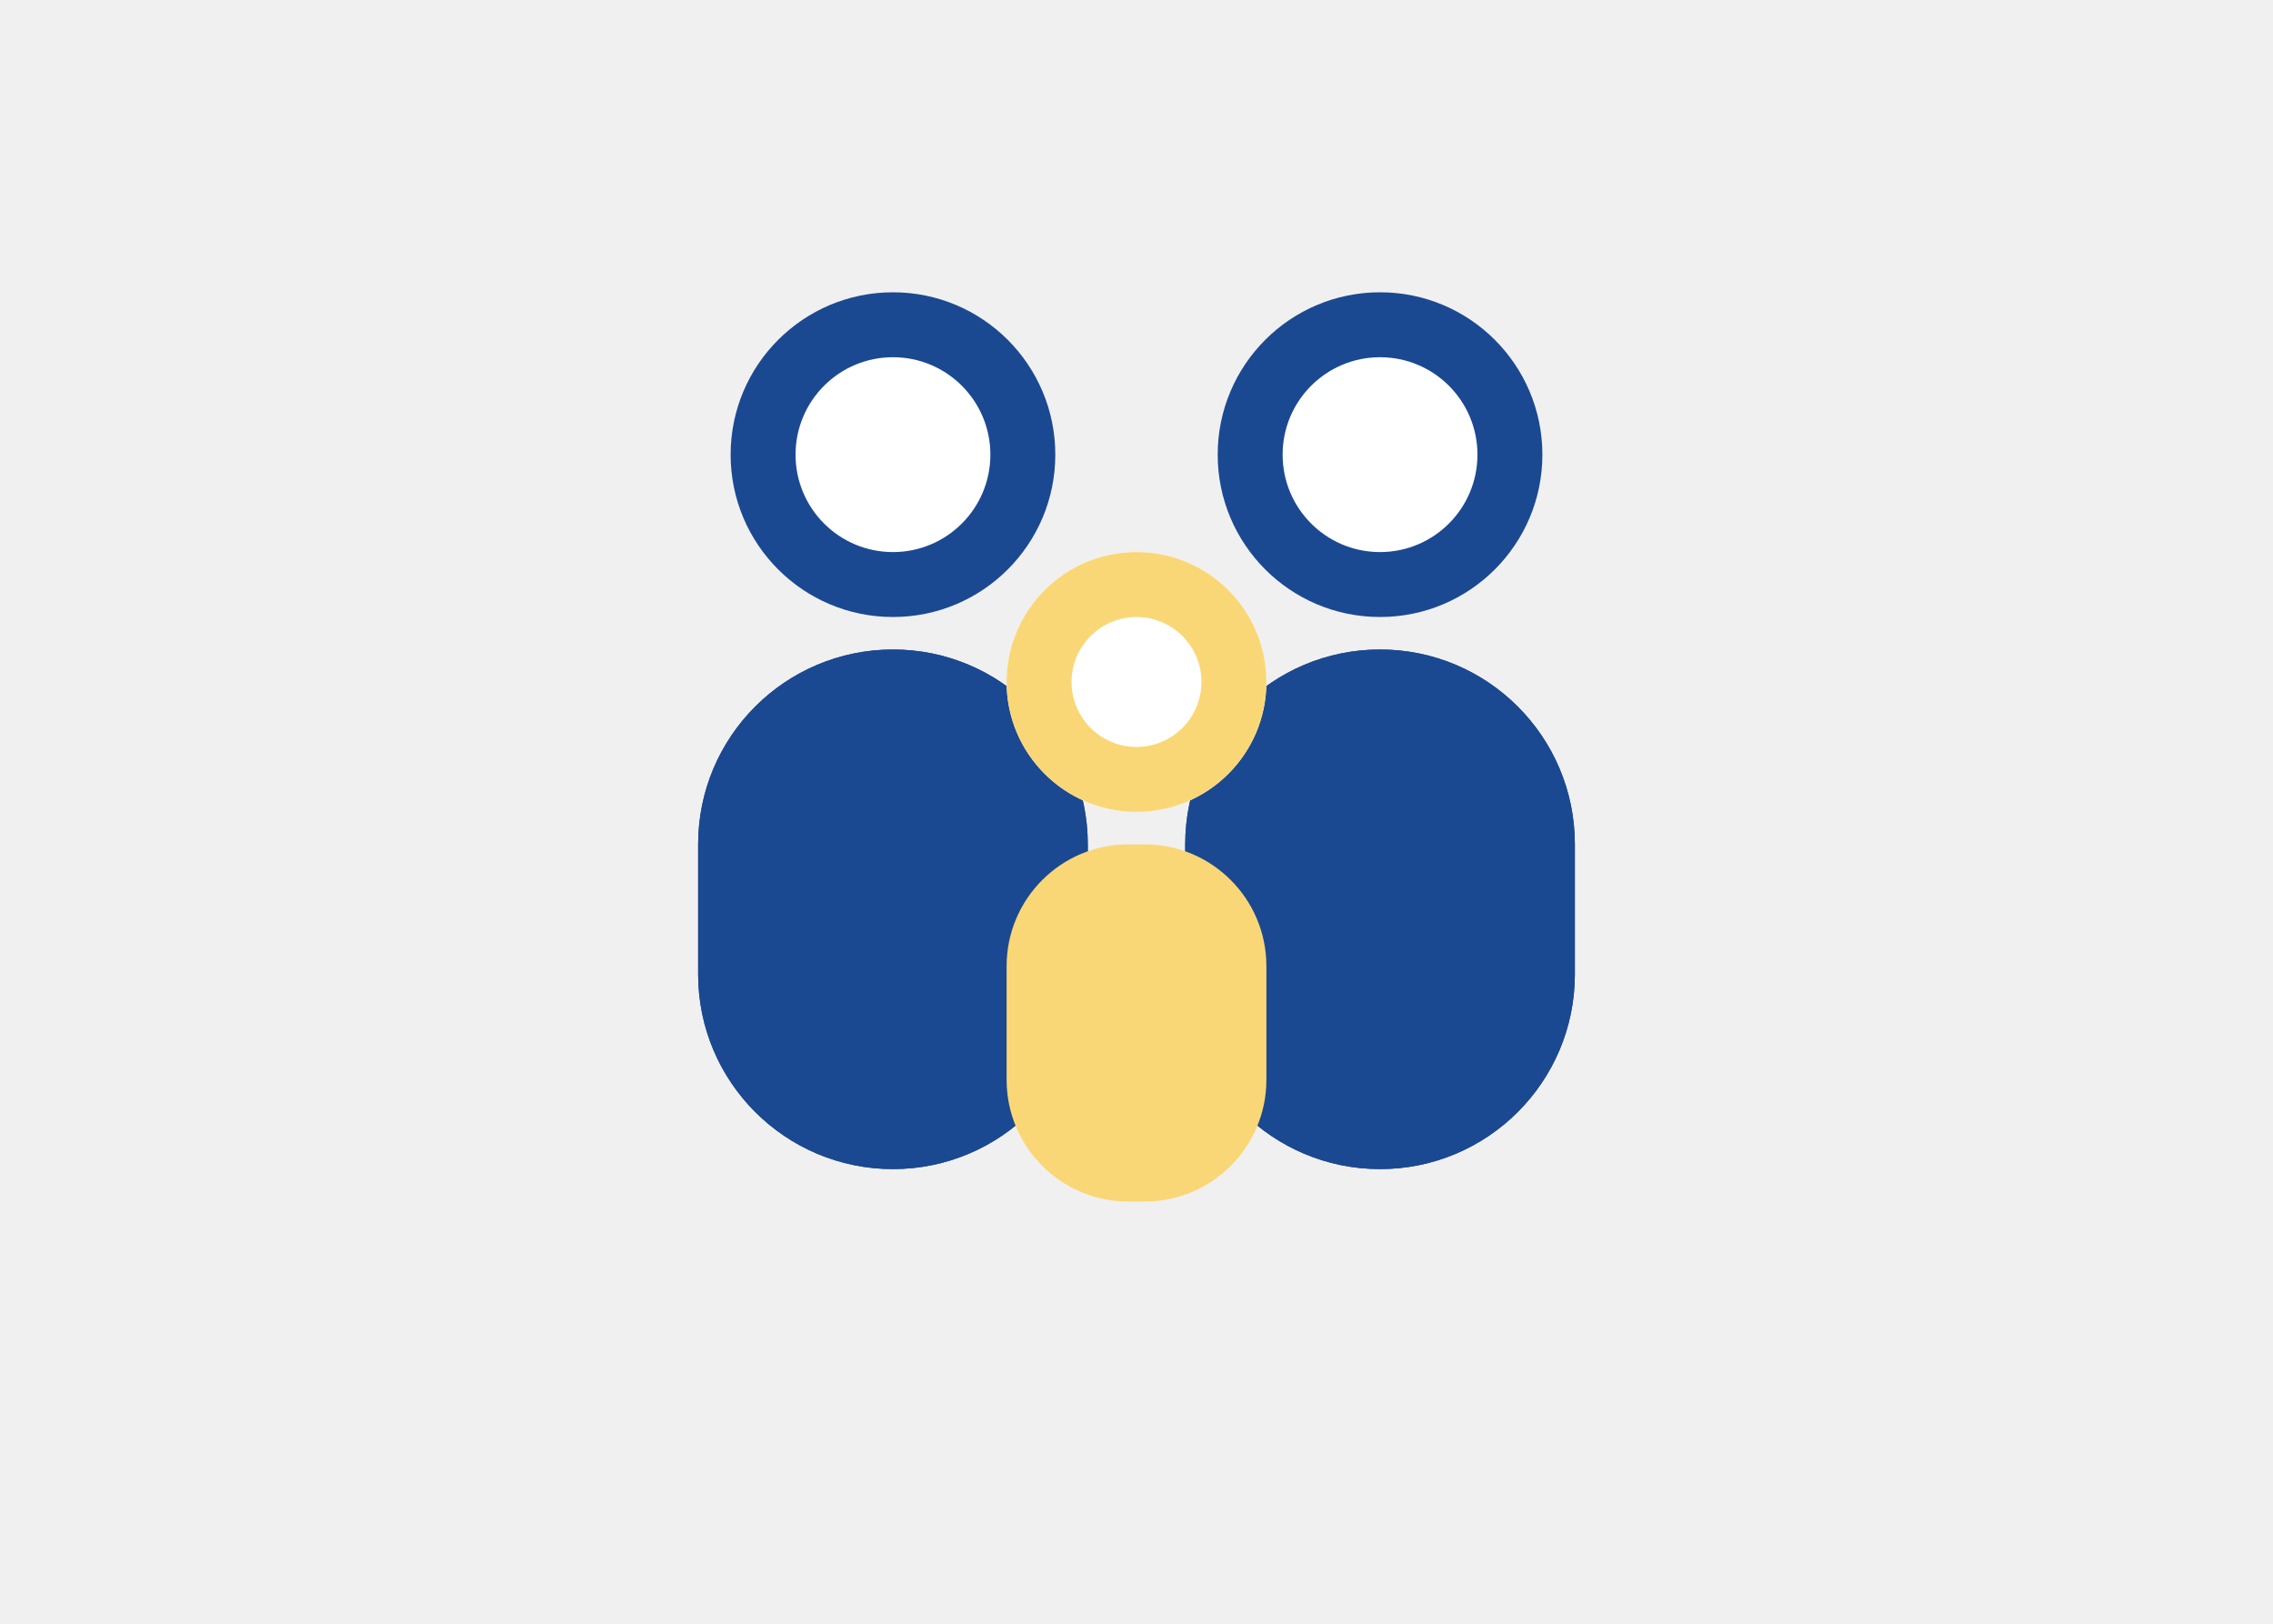
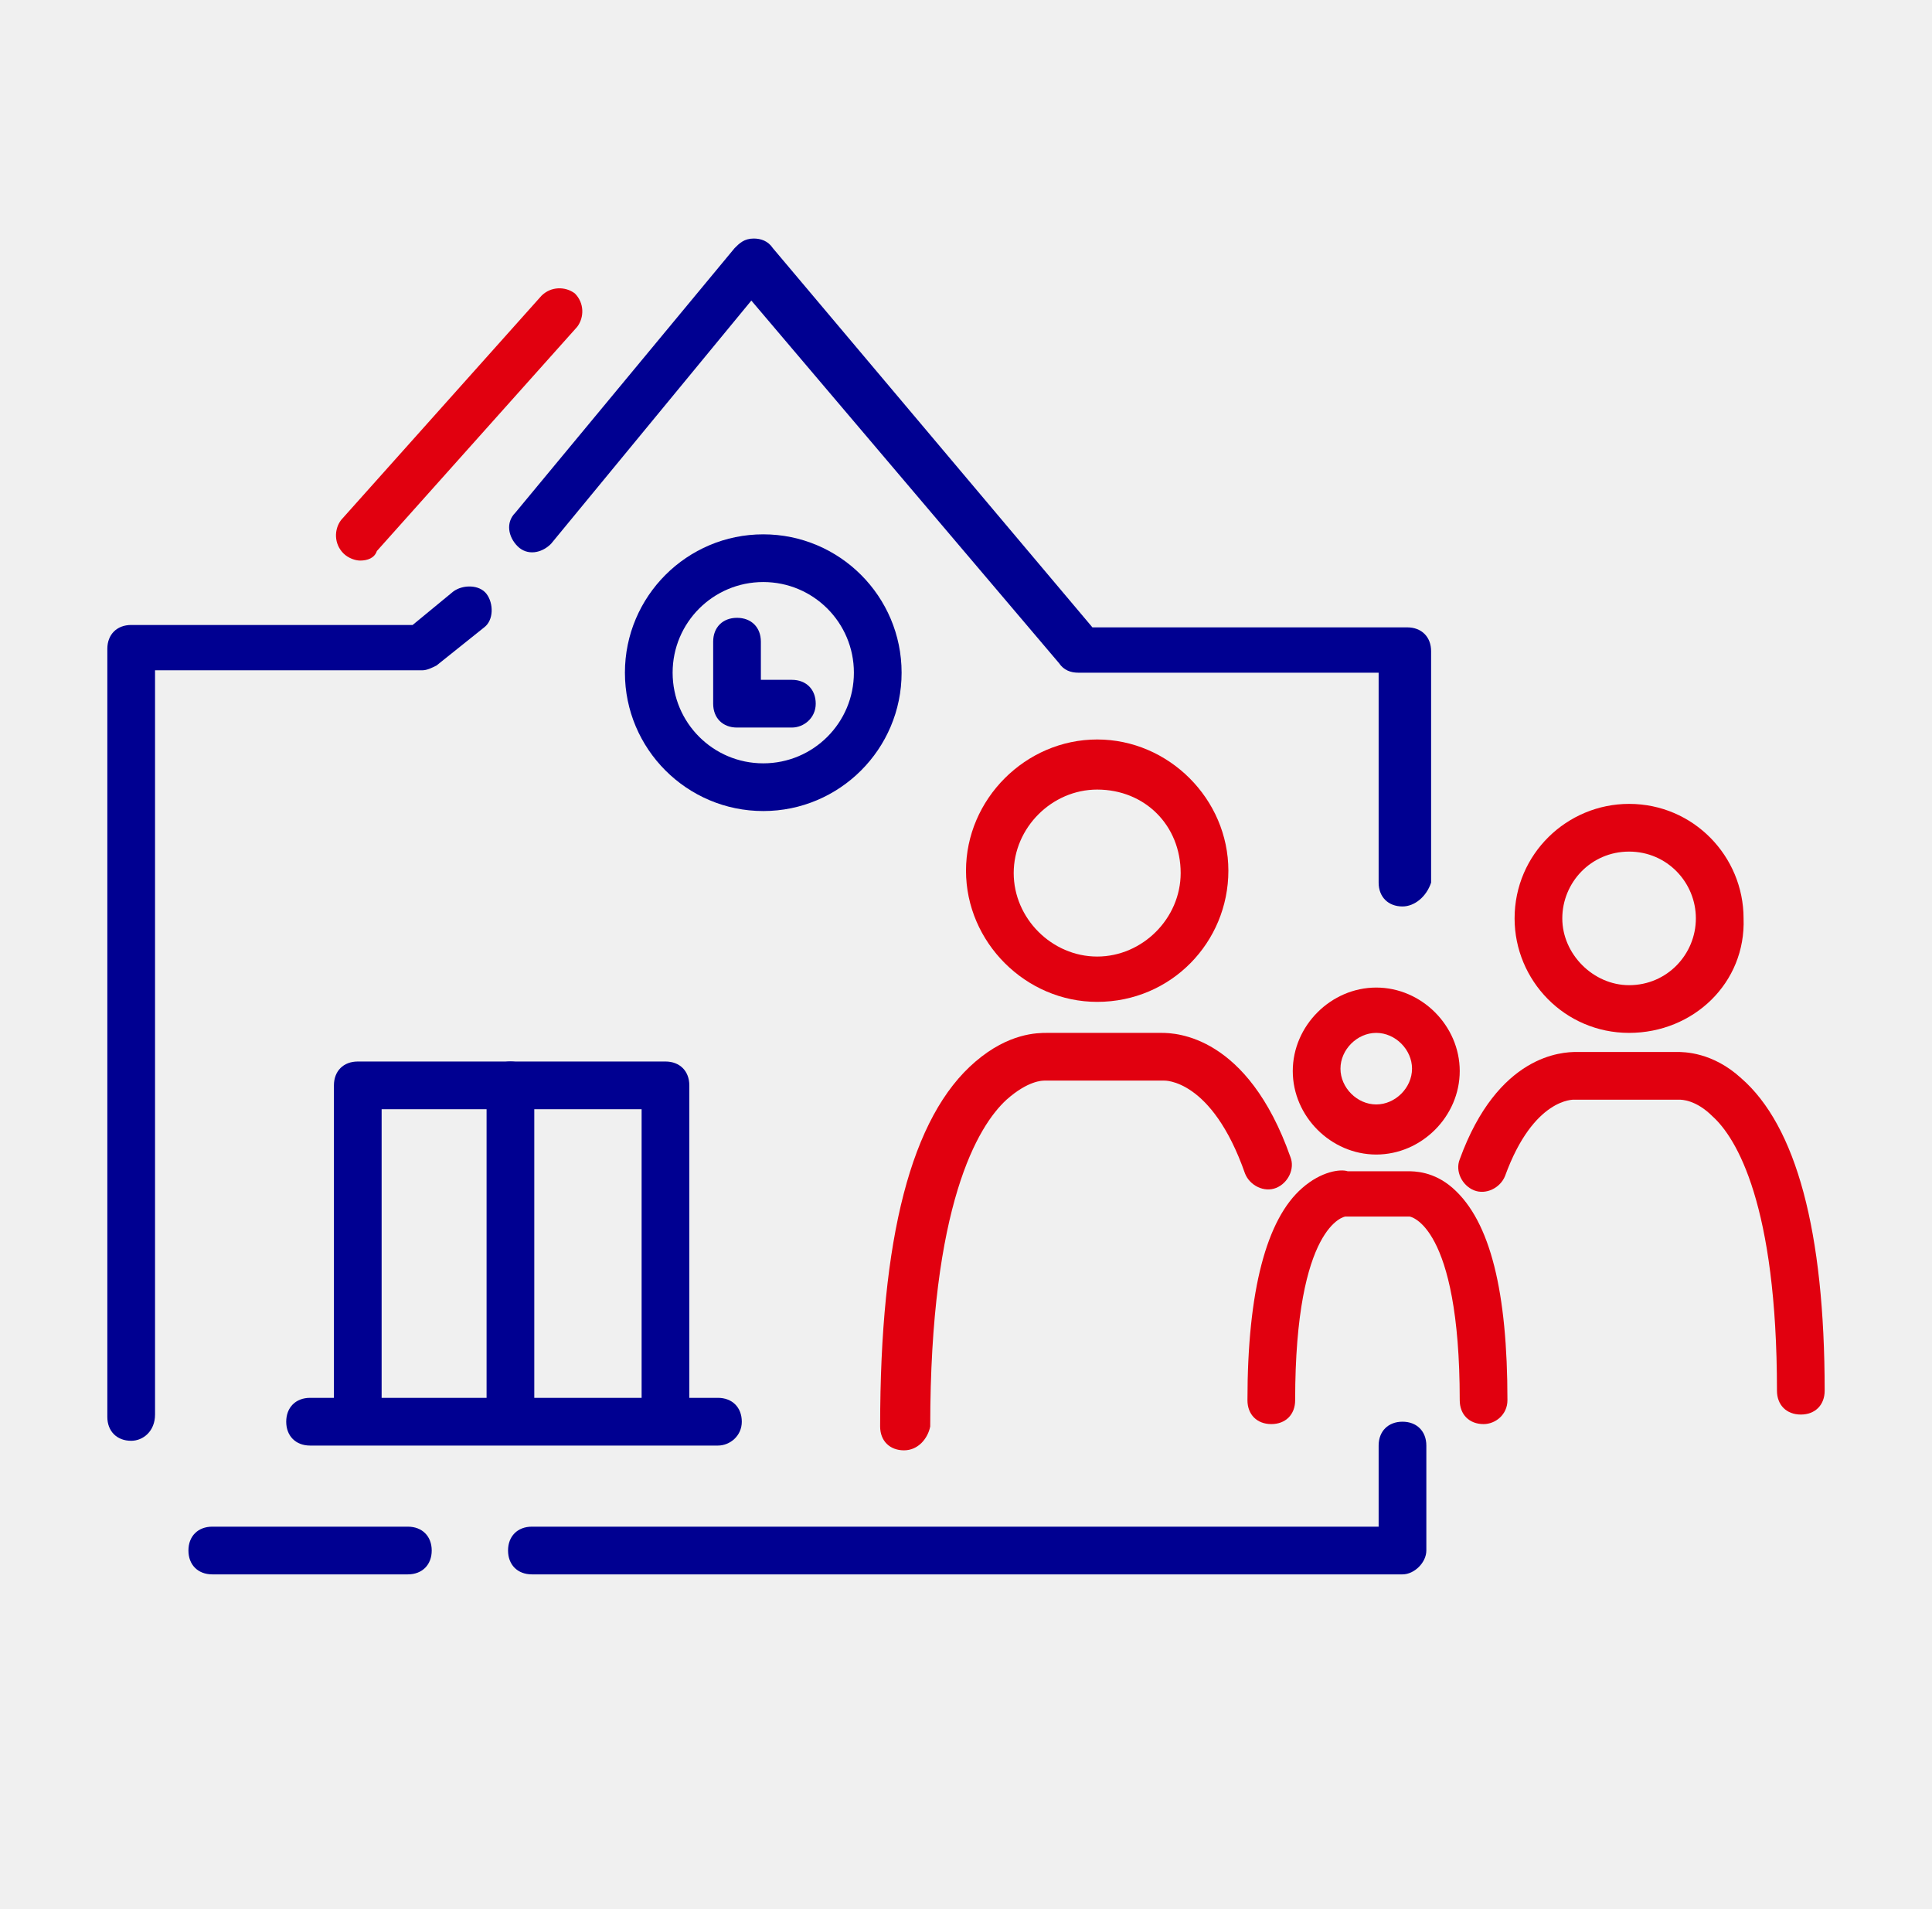
- <svg xmlns="http://www.w3.org/2000/svg" width="140" height="100" viewBox="0 0 140 100" fill="none">
-   <path d="M95 28C95 33.523 90.523 38 85 38C79.477 38 75 33.523 75 28C75 22.477 79.477 18 85 18C90.523 18 95 22.477 95 28Z" fill="white" />
-   <path fill-rule="evenodd" clip-rule="evenodd" d="M85 34C88.314 34 91 31.314 91 28C91 24.686 88.314 22 85 22C81.686 22 79 24.686 79 28C79 31.314 81.686 34 85 34ZM85 38C90.523 38 95 33.523 95 28C95 22.477 90.523 18 85 18C79.477 18 75 22.477 75 28C75 33.523 79.477 38 85 38Z" fill="#1B4991" />
-   <path d="M73 52C73 45.373 78.373 40 85 40C91.627 40 97 45.373 97 52V60C97 66.627 91.627 72 85 72C78.373 72 73 66.627 73 60V52Z" fill="#1B4991" />
-   <path fill-rule="evenodd" clip-rule="evenodd" d="M93 60V52C93 47.582 89.418 44 85 44C80.582 44 77 47.582 77 52V60C77 64.418 80.582 68 85 68C89.418 68 93 64.418 93 60ZM85 40C78.373 40 73 45.373 73 52V60C73 66.627 78.373 72 85 72C91.627 72 97 66.627 97 60V52C97 45.373 91.627 40 85 40Z" fill="#1B4991" />
-   <path d="M65 28C65 33.523 60.523 38 55 38C49.477 38 45 33.523 45 28C45 22.477 49.477 18 55 18C60.523 18 65 22.477 65 28Z" fill="white" />
-   <path fill-rule="evenodd" clip-rule="evenodd" d="M55 34C58.314 34 61 31.314 61 28C61 24.686 58.314 22 55 22C51.686 22 49 24.686 49 28C49 31.314 51.686 34 55 34ZM55 38C60.523 38 65 33.523 65 28C65 22.477 60.523 18 55 18C49.477 18 45 22.477 45 28C45 33.523 49.477 38 55 38Z" fill="#1B4991" />
-   <path d="M43 52C43 45.373 48.373 40 55 40C61.627 40 67 45.373 67 52V60C67 66.627 61.627 72 55 72C48.373 72 43 66.627 43 60V52Z" fill="#1B4991" />
-   <path fill-rule="evenodd" clip-rule="evenodd" d="M63 60V52C63 47.582 59.418 44 55 44C50.582 44 47 47.582 47 52V60C47 64.418 50.582 68 55 68C59.418 68 63 64.418 63 60ZM55 40C48.373 40 43 45.373 43 52V60C43 66.627 48.373 72 55 72C61.627 72 67 66.627 67 60V52C67 45.373 61.627 40 55 40Z" fill="#1B4991" />
-   <path d="M78 42C78 46.418 74.418 50 70 50C65.582 50 62 46.418 62 42C62 37.582 65.582 34 70 34C74.418 34 78 37.582 78 42Z" fill="white" />
-   <path fill-rule="evenodd" clip-rule="evenodd" d="M70 46C72.209 46 74 44.209 74 42C74 39.791 72.209 38 70 38C67.791 38 66 39.791 66 42C66 44.209 67.791 46 70 46ZM70 50C74.418 50 78 46.418 78 42C78 37.582 74.418 34 70 34C65.582 34 62 37.582 62 42C62 46.418 65.582 50 70 50Z" fill="#FAD776" />
-   <path d="M62 59.5C62 55.358 65.358 52 69.5 52H70.5C74.642 52 78 55.358 78 59.5V66.5C78 70.642 74.642 74 70.5 74H69.5C65.358 74 62 70.642 62 66.5V59.5Z" fill="#FAD776" />
+ <svg xmlns="http://www.w3.org/2000/svg" width="81" height="80" viewBox="0 0 81 80" fill="none">
+   <path d="M58.8 38C58.2 38 57.8 37.6 57.8 37V28.2H45.2C44.9 28.2 44.6 28.1 44.4 27.8L31.5 12.6L23.1 22.8C22.7 23.2 22.1 23.3 21.7 22.9C21.3 22.5 21.2 21.9 21.6 21.5L30.8 10.4C31 10.2 31.2 10 31.6 10C31.9 10 32.2 10.1 32.4 10.4L45.8 26.3H59C59.6 26.3 60 26.7 60 27.3V37C59.8 37.6 59.3 38 58.8 38Z" fill="#000091" />
+   <path d="M5.5 60.4C4.9 60.4 4.5 60 4.5 59.4V27.2C4.5 26.6 4.9 26.2 5.5 26.2H17.3L19 24.8C19.4 24.5 20.1 24.5 20.4 24.9C20.7 25.3 20.7 26 20.3 26.3L18.3 27.9C18.1 28 17.9 28.1 17.7 28.1H6.5V59.3C6.5 60 6 60.4 5.5 60.4Z" fill="#000091" />
+   <path d="M17.1 66H8.9C8.3 66 7.9 65.6 7.9 65C7.9 64.4 8.3 64 8.9 64H17.1C17.7 64 18.1 64.4 18.1 65C18.1 65.6 17.7 66 17.1 66Z" fill="#000091" />
+   <path d="M58.8 66H22.3C21.7 66 21.3 65.6 21.3 65C21.3 64.4 21.7 64 22.3 64H57.8V60.6C57.8 60 58.2 59.6 58.8 59.6C59.4 59.6 59.8 60 59.8 60.6V65C59.8 65.5 59.3 66 58.8 66Z" fill="#000091" />
+   <path d="M32 34C28.8 34 26.2 31.4 26.2 28.2C26.2 25 28.8 22.4 32 22.4C35.2 22.4 37.8 25 37.8 28.2C37.8 31.4 35.2 34 32 34ZM32 24.4C29.9 24.4 28.2 26.1 28.2 28.2C28.2 30.3 29.9 32 32 32C34.1 32 35.8 30.3 35.8 28.2C35.8 26.1 34.1 24.4 32 24.4Z" fill="#000091" />
+   <path d="M33.2 30.5H30.9C30.3 30.5 29.9 30.1 29.9 29.5V26.9C29.9 26.3 30.3 25.9 30.9 25.9C31.5 25.9 31.9 26.3 31.9 26.9V28.5H33.2C33.8 28.5 34.2 28.9 34.2 29.5C34.2 30.1 33.7 30.5 33.2 30.5Z" fill="#000091" />
+   <path d="M15.1 23.5C14.9 23.5 14.6 23.4 14.4 23.2C14 22.8 14 22.2 14.3 21.8L22.7 12.4C23.1 12 23.7 12 24.1 12.3C24.5 12.7 24.5 13.3 24.2 13.7L15.8 23.1C15.7 23.4 15.4 23.5 15.1 23.5Z" fill="#E1000F" />
+   <path d="M46 42C43 42 40.5 39.5 40.5 36.5C40.5 33.5 43 31 46 31C49 31 51.5 33.5 51.5 36.5C51.5 39.5 49.1 42 46 42ZM46 33.1C44.1 33.1 42.5 34.7 42.5 36.6C42.5 38.5 44.1 40.1 46 40.1C47.9 40.1 49.5 38.5 49.5 36.6C49.5 34.6 48 33.1 46 33.1Z" fill="#E1000F" />
+   <path d="M37.9 60.8C37.3 60.8 36.9 60.4 36.9 59.8C36.9 51.9 38.2 46.8 40.9 44.5C42.3 43.3 43.5 43.3 43.9 43.3H48.7C49.3 43.3 52.3 43.4 54.1 48.5C54.3 49 54 49.6 53.5 49.8C53 50 52.4 49.7 52.2 49.2C50.8 45.2 48.8 45.3 48.8 45.3H48.7H43.9H43.8C43.7 45.3 43.1 45.3 42.2 46.1C41 47.2 39 50.5 39 59.8C38.9 60.3 38.5 60.8 37.9 60.8Z" fill="#E1000F" />
+   <path d="M68.3 43.3C65.6 43.3 63.5 41.1 63.5 38.5C63.5 35.8 65.7 33.7 68.3 33.7C71 33.7 73.1 35.9 73.1 38.5C73.2 41.2 71 43.3 68.3 43.3ZM68.3 35.7C66.7 35.7 65.5 37 65.5 38.5C65.5 40 66.8 41.3 68.3 41.3C69.9 41.3 71.1 40 71.1 38.5C71.1 37 69.9 35.7 68.3 35.7Z" fill="#E1000F" />
+   <path d="M75.5 59.3C74.9 59.3 74.5 58.9 74.5 58.3C74.5 50.5 72.8 47.7 71.8 46.8C71.1 46.1 70.5 46.1 70.4 46.1H66.1H66C66 46.1 64.3 46 63.1 49.3C62.9 49.8 62.3 50.1 61.8 49.9C61.3 49.7 61 49.1 61.2 48.6C62.8 44.2 65.5 44.1 66.1 44.1H70.3C70.6 44.1 71.8 44.1 73 45.2C75.3 47.2 76.5 51.6 76.5 58.3C76.5 58.9 76.1 59.3 75.5 59.3Z" fill="#E1000F" />
+   <path d="M57.7 48.4C55.8 48.4 54.2 46.8 54.2 44.9C54.2 43 55.8 41.4 57.7 41.4C59.6 41.4 61.2 43 61.2 44.9C61.2 46.8 59.6 48.4 57.7 48.4ZM57.7 43.3C56.9 43.3 56.2 44 56.2 44.8C56.2 45.6 56.9 46.3 57.7 46.3C58.5 46.3 59.2 45.6 59.2 44.8C59.2 44 58.5 43.3 57.7 43.3Z" fill="#E1000F" />
+   <path d="M62.2 59.7C61.6 59.7 61.2 59.3 61.2 58.7C61.2 51.3 59.1 51 59.1 51H56.5H56.4C56.4 51 54.3 51.3 54.3 58.7C54.3 59.3 53.9 59.7 53.3 59.7C52.7 59.7 52.3 59.3 52.3 58.7C52.3 54.1 53.1 51.1 54.6 49.8C55.4 49.1 56.2 49 56.5 49.1H59C59.3 49.1 60.1 49.1 60.9 49.8C62.5 51.2 63.2 54.2 63.2 58.7C63.2 59.3 62.7 59.7 62.2 59.7Z" fill="#E1000F" />
+   <path d="M30.1 60.6H13C12.4 60.6 12 60.2 12 59.6C12 59 12.4 58.6 13 58.6H30.1C30.7 58.6 31.1 59 31.1 59.6C31.1 60.2 30.6 60.6 30.1 60.6Z" fill="#000091" />
+   <path d="M27.9 59.7C27.3 59.7 26.9 59.3 26.9 58.7V46.5H16V58.7C16 59.3 15.6 59.7 15 59.7C14.4 59.7 14 59.3 14 58.7V45.5C14 44.9 14.4 44.5 15 44.5H27.9C28.5 44.5 28.9 44.9 28.9 45.5V58.7C28.9 59.2 28.4 59.7 27.9 59.7Z" fill="#000091" />
+   <path d="M21.4 59.6C20.8 59.6 20.4 59.2 20.4 58.6V45.5C20.4 44.9 20.8 44.5 21.4 44.5C22 44.5 22.4 44.9 22.4 45.5V58.6C22.4 59.2 22 59.6 21.4 59.6Z" fill="#000091" />
</svg>
